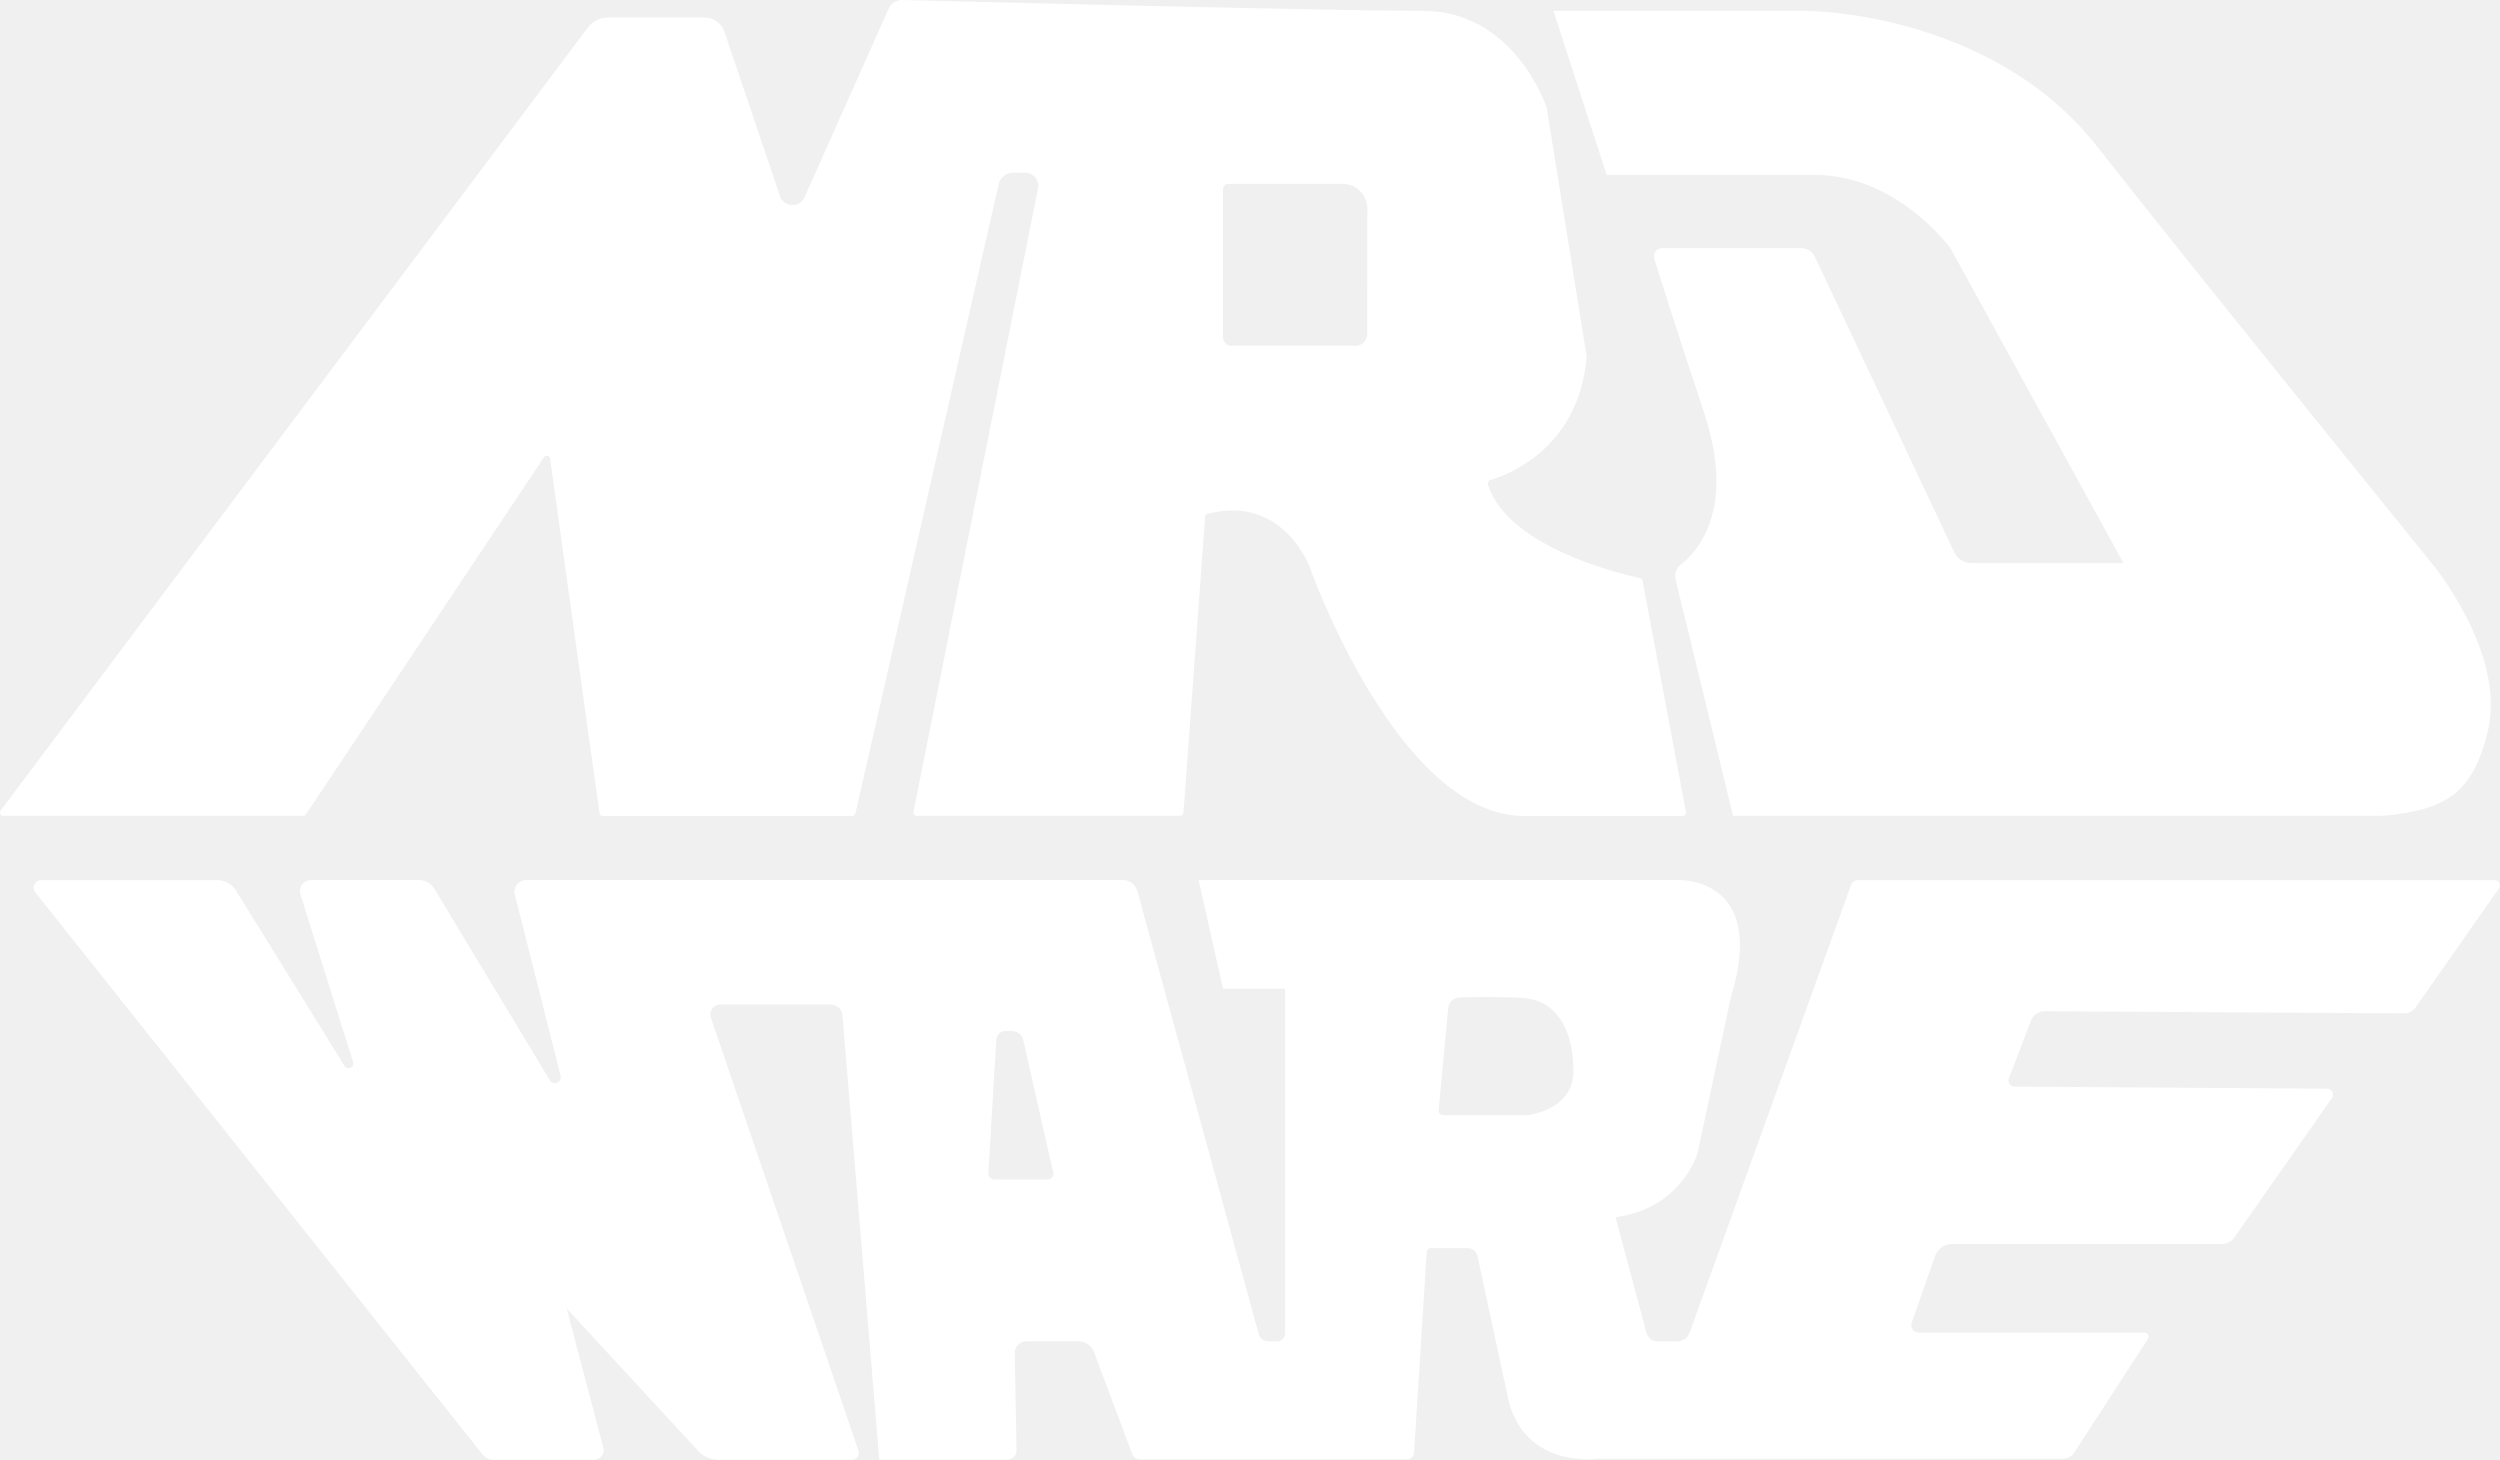
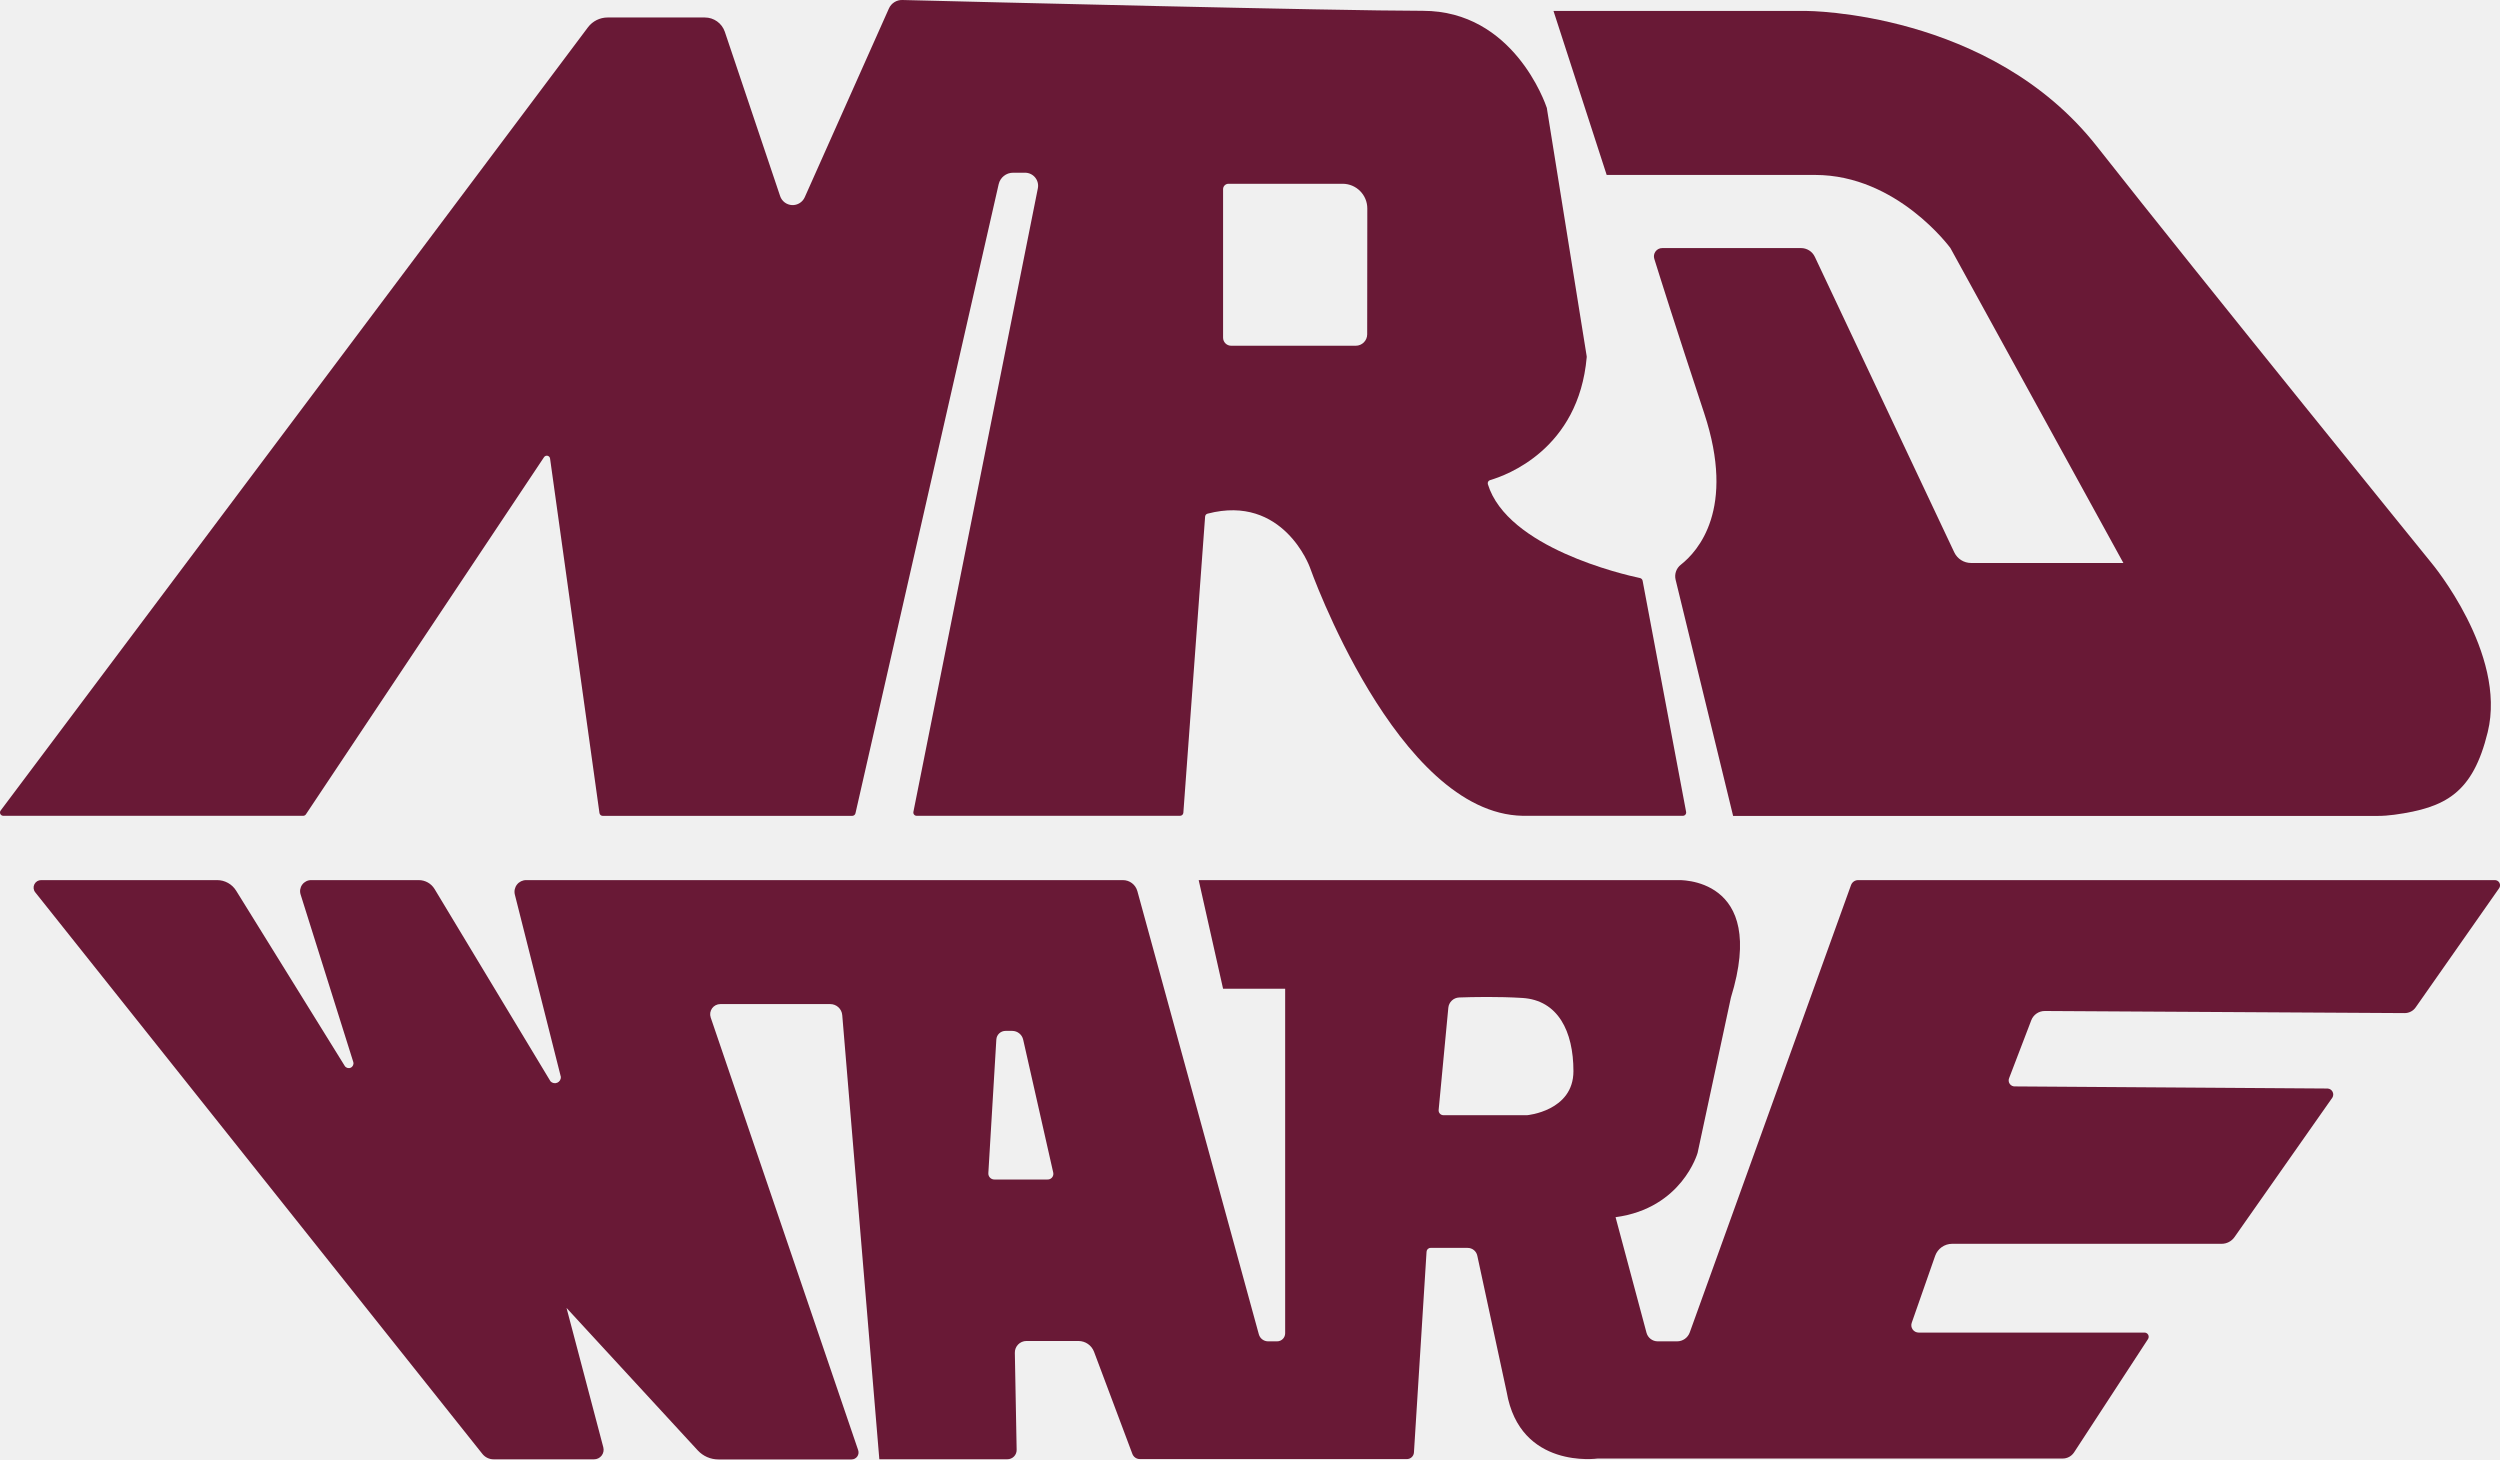
- <svg xmlns="http://www.w3.org/2000/svg" viewBox="0 0 416 242.86">
+ <svg xmlns="http://www.w3.org/2000/svg" id="Capa_1" data-name="Capa 1" viewBox="0 0 416 242.86">
  <defs>
-     <style>.cls-1{fill:#fff;}</style>
+     <style>.cls-1{fill:#691936;}</style>
  </defs>
-   <g id="Capa_2" data-name="Capa 2">
-     <g id="Capa_1-2" data-name="Capa 1">
-       <path class="cls-1" d="M276.6,41.29h23.09A2.54,2.54,0,0,1,302,42.74l23.2,49.17A3.1,3.1,0,0,0,328,93.69h25.34l-28.79-52.4S315.69,29.11,302,29.11H267.35l-8.86-27.3h42.07s30.63,0,48.34,22.5,55.72,69.38,55.72,69.38,12.54,15,9.33,28.1c-2.48,10.17-6.95,12.6-15.52,13.77a20.74,20.74,0,0,1-2.84.19H288.38l-9.56-39.31a2.42,2.42,0,0,1,.86-2.49c2.86-2.23,9.16-9.25,3.91-25.17-4.82-14.58-7.31-22.47-8.31-25.7A1.38,1.38,0,0,1,276.6,41.29Z" />
-       <path class="cls-1" d="M273.32,96.63a.52.52,0,0,0-.42-.43c-2.84-.61-22.08-5.07-25.33-15.62a.57.57,0,0,1,.38-.69c2.68-.77,14.73-5.1,16.07-20.45v-.13c-.28-1.72-6.4-39.83-6.63-41.23a.24.24,0,0,0,0-.08c-.3-.9-5.61-16.19-20.65-16.19C222.59,1.81,160.88.27,150.13,0a2.4,2.4,0,0,0-2.25,1.42l-14,31.4a2.2,2.2,0,0,1-4.09-.19L120.55,5.3a3.51,3.51,0,0,0-3.32-2.39h-16.1a4.12,4.12,0,0,0-3.28,1.64L.11,134.88a.54.54,0,0,0,.44.87h49.9a.57.57,0,0,0,.46-.24L90.53,76.07a.55.55,0,0,1,1,.23l8.23,59a.53.53,0,0,0,.54.47h41.52a.54.54,0,0,0,.53-.42L166.18,30.65a2.44,2.44,0,0,1,2.38-1.91h2.05a2.16,2.16,0,0,1,2.12,2.6L152,135.1a.54.54,0,0,0,.54.65h43.84a.55.55,0,0,0,.55-.5L200.53,86a.55.55,0,0,1,.42-.5c12.6-3.28,17,8.9,17,8.9s14.45,41,35.43,41.38H280a.55.55,0,0,0,.54-.65Zm-45.82-41a1.9,1.9,0,0,1-1.9,1.9H204.86a1.36,1.36,0,0,1-1.35-1.36V31.48a.89.89,0,0,1,.9-.89h19a4.11,4.11,0,0,1,4.11,4.11Z" />
-       <path class="cls-1" d="M415.13,146.45H309.19a1.25,1.25,0,0,0-1.18.83l-26.85,74.45a2.21,2.21,0,0,1-2.1,1.48h-3.23a1.92,1.92,0,0,1-1.85-1.42l-5.16-19.25c11.08-1.47,13.66-10.7,13.66-10.7L288,166c6.28-20.29-8.85-19.56-8.85-19.56H199.45l4.06,18.09h10.33v57.33a1.34,1.34,0,0,1-1.34,1.34H211a1.59,1.59,0,0,1-1.54-1.18l-20.2-73.73a2.51,2.51,0,0,0-2.42-1.85H87.55a1.94,1.94,0,0,0-1.88,2.42l7.66,30.35a1,1,0,0,1-1.73.72l-19.3-32a3.06,3.06,0,0,0-2.62-1.49H51.77A1.84,1.84,0,0,0,50,148.84l8.76,27.9a.79.79,0,0,1-1.42.65L39.29,148.22a3.73,3.73,0,0,0-3.17-1.77H6.84a1.25,1.25,0,0,0-1,2L80.28,242a2.42,2.42,0,0,0,1.88.91H98.87a1.59,1.59,0,0,0,1.53-2l-6.11-23.19,21.86,23.68a4.65,4.65,0,0,0,3.43,1.51h22.16a1.16,1.16,0,0,0,1.1-1.54l-24.54-72a1.68,1.68,0,0,1,1.59-2.23h18.3a2,2,0,0,1,2,1.85l6.12,73.89h21.3a1.54,1.54,0,0,0,1.54-1.58l-.3-16.11a1.93,1.93,0,0,1,1.93-2h8.66a2.77,2.77,0,0,1,2.6,1.79l6.38,17a1.32,1.32,0,0,0,1.24.86h44.48a1.16,1.16,0,0,0,1.16-1.1l2.11-33.42a.67.67,0,0,1,.67-.63h6.17a1.65,1.65,0,0,1,1.6,1.29l4.88,22.69c2.22,12.92,15.13,11.07,15.13,11.07h77.37a2.27,2.27,0,0,0,1.9-1l12.28-18.92a.7.7,0,0,0-.59-1.08H319.25a1.22,1.22,0,0,1-1.15-1.62L322,209a3,3,0,0,1,2.81-2h44.85a2.66,2.66,0,0,0,2.17-1.13l16.24-23.2a1,1,0,0,0-.78-1.51l-52-.35a1,1,0,0,1-1-1.4l3.67-9.6a2.41,2.41,0,0,1,2.26-1.54l59.88.35a2.29,2.29,0,0,0,1.87-1l13.86-19.8A.87.87,0,0,0,415.13,146.45ZM174.3,196.27h-8.84a1,1,0,0,1-1-1.06L165.79,173a1.52,1.52,0,0,1,1.52-1.43h1.12a1.86,1.86,0,0,1,1.83,1.46l5,22.12A.94.94,0,0,1,174.3,196.27Zm79.76-10.7H240.17a.79.79,0,0,1-.78-.87l1.6-17a1.9,1.9,0,0,1,1.82-1.71c2.25-.09,6.47-.18,10.52.07,5.9.37,8.48,5.54,8.48,12.18S254.06,185.57,254.06,185.57Z" />
-     </g>
-   </g>
+   <path class="cls-1" d="M348.49,62.46h23.09a2.54,2.54,0,0,1,2.3,1.46l23.2,49.17a3.09,3.09,0,0,0,2.8,1.77h25.34l-28.78-52.4s-8.86-12.17-22.51-12.17H339.24L330.39,23h42.06s30.63,0,48.34,22.51,55.72,69.37,55.72,69.37,12.54,15,9.34,28.11c-2.48,10.17-7,12.59-15.53,13.76a20.75,20.75,0,0,1-2.84.2H360.28l-9.57-39.31a2.43,2.43,0,0,1,.87-2.49c2.85-2.24,9.16-9.25,3.9-25.17-4.82-14.58-7.3-22.47-8.31-25.71A1.38,1.38,0,0,1,348.49,62.46Z" transform="translate(-71.89 -21.18)" />
+   <path class="cls-1" d="M345.22,117.81a.57.57,0,0,0-.42-.44c-2.85-.6-22.09-5.06-25.33-15.62a.55.55,0,0,1,.37-.68c2.68-.78,14.74-5.11,16.08-20.46v-.12c-.27-1.72-6.4-39.83-6.62-41.23,0,0,0,0,0-.08-.3-.9-5.61-16.2-20.65-16.2-14.14,0-75.85-1.53-86.6-1.8a2.38,2.38,0,0,0-2.25,1.42l-14,31.4a2.2,2.2,0,0,1-4.1-.2l-9.2-27.33a3.51,3.51,0,0,0-3.33-2.38H173a4.1,4.1,0,0,0-3.28,1.64L72,156.05a.55.55,0,0,0,.43.88h49.9a.55.55,0,0,0,.46-.24l39.63-59.44a.55.55,0,0,1,1,.22l8.22,59a.55.55,0,0,0,.54.47h41.52a.56.56,0,0,0,.54-.43L238.07,51.82a2.46,2.46,0,0,1,2.39-1.9h2a2.17,2.17,0,0,1,2.13,2.59L223.88,156.27a.55.55,0,0,0,.53.66h43.84a.55.55,0,0,0,.55-.51l3.62-49.28a.54.54,0,0,1,.42-.49c12.6-3.28,17,8.9,17,8.9s14.45,41,35.43,41.38h26.65a.55.55,0,0,0,.54-.65Zm-45.83-41a1.9,1.9,0,0,1-1.9,1.9H276.76a1.34,1.34,0,0,1-1.35-1.35V52.66a.9.9,0,0,1,.89-.9h19a4.11,4.11,0,0,1,4.11,4.11Z" transform="translate(-71.89 -21.18)" />
+   <path class="cls-1" d="M487,167.63H381.09a1.26,1.26,0,0,0-1.19.83l-26.84,74.45a2.24,2.24,0,0,1-2.1,1.47h-3.23a1.93,1.93,0,0,1-1.86-1.42l-5.15-19.24c11.07-1.48,13.65-10.7,13.65-10.7l5.54-25.83c6.27-20.3-8.86-19.56-8.86-19.56h-79.7l4.06,18.08h10.33v57.34a1.34,1.34,0,0,1-1.34,1.33h-1.5a1.6,1.6,0,0,1-1.54-1.17l-20.21-73.74a2.5,2.5,0,0,0-2.41-1.84h-99.3a1.94,1.94,0,0,0-1.88,2.41l7.66,30.35a1,1,0,0,1-1.73.72l-19.29-32a3.07,3.07,0,0,0-2.63-1.48H123.66a1.84,1.84,0,0,0-1.75,2.39l8.77,27.89a.79.79,0,0,1-1.42.65L111.19,169.4a3.73,3.73,0,0,0-3.18-1.77H78.73a1.25,1.25,0,0,0-1,2l74.43,93.48a2.38,2.38,0,0,0,1.87.9h16.71a1.59,1.59,0,0,0,1.54-2l-6.12-23.19L188,262.53a4.67,4.67,0,0,0,3.43,1.5h22.16a1.16,1.16,0,0,0,1.1-1.54l-24.54-72a1.69,1.69,0,0,1,1.6-2.23h18.29a2,2,0,0,1,2,1.84L218.21,264h21.3a1.54,1.54,0,0,0,1.55-1.57l-.3-16.11a1.93,1.93,0,0,1,1.92-2h8.67a2.78,2.78,0,0,1,2.59,1.8l6.38,17a1.33,1.33,0,0,0,1.24.85H306a1.17,1.17,0,0,0,1.17-1.09l2.1-33.43a.67.67,0,0,1,.67-.62h6.17a1.63,1.63,0,0,1,1.6,1.29l4.89,22.69c2.21,12.92,15.13,11.07,15.13,11.07h77.36a2.27,2.27,0,0,0,1.91-1L429.32,244a.7.7,0,0,0-.59-1.08H391.15a1.22,1.22,0,0,1-1.15-1.62l3.9-11.15a3,3,0,0,1,2.81-2h44.85a2.62,2.62,0,0,0,2.16-1.13L460,203.82a1,1,0,0,0-.78-1.51l-52-.35a1,1,0,0,1-1-1.41l3.67-9.59a2.4,2.4,0,0,1,2.26-1.55l59.87.35a2.23,2.23,0,0,0,1.87-1L487.73,169A.86.86,0,0,0,487,167.63ZM246.19,217.45h-8.84a1,1,0,0,1-1-1.06l1.33-22.23a1.53,1.53,0,0,1,1.52-1.44h1.13a1.87,1.87,0,0,1,1.82,1.47l5,22.12A.94.94,0,0,1,246.19,217.45ZM326,206.75H312.07a.8.8,0,0,1-.79-.87l1.61-17a1.89,1.89,0,0,1,1.81-1.72c2.26-.08,6.48-.17,10.52.08,5.91.37,8.49,5.53,8.49,12.18S326,206.75,326,206.75Z" transform="translate(-71.89 -21.18)" />
</svg>
